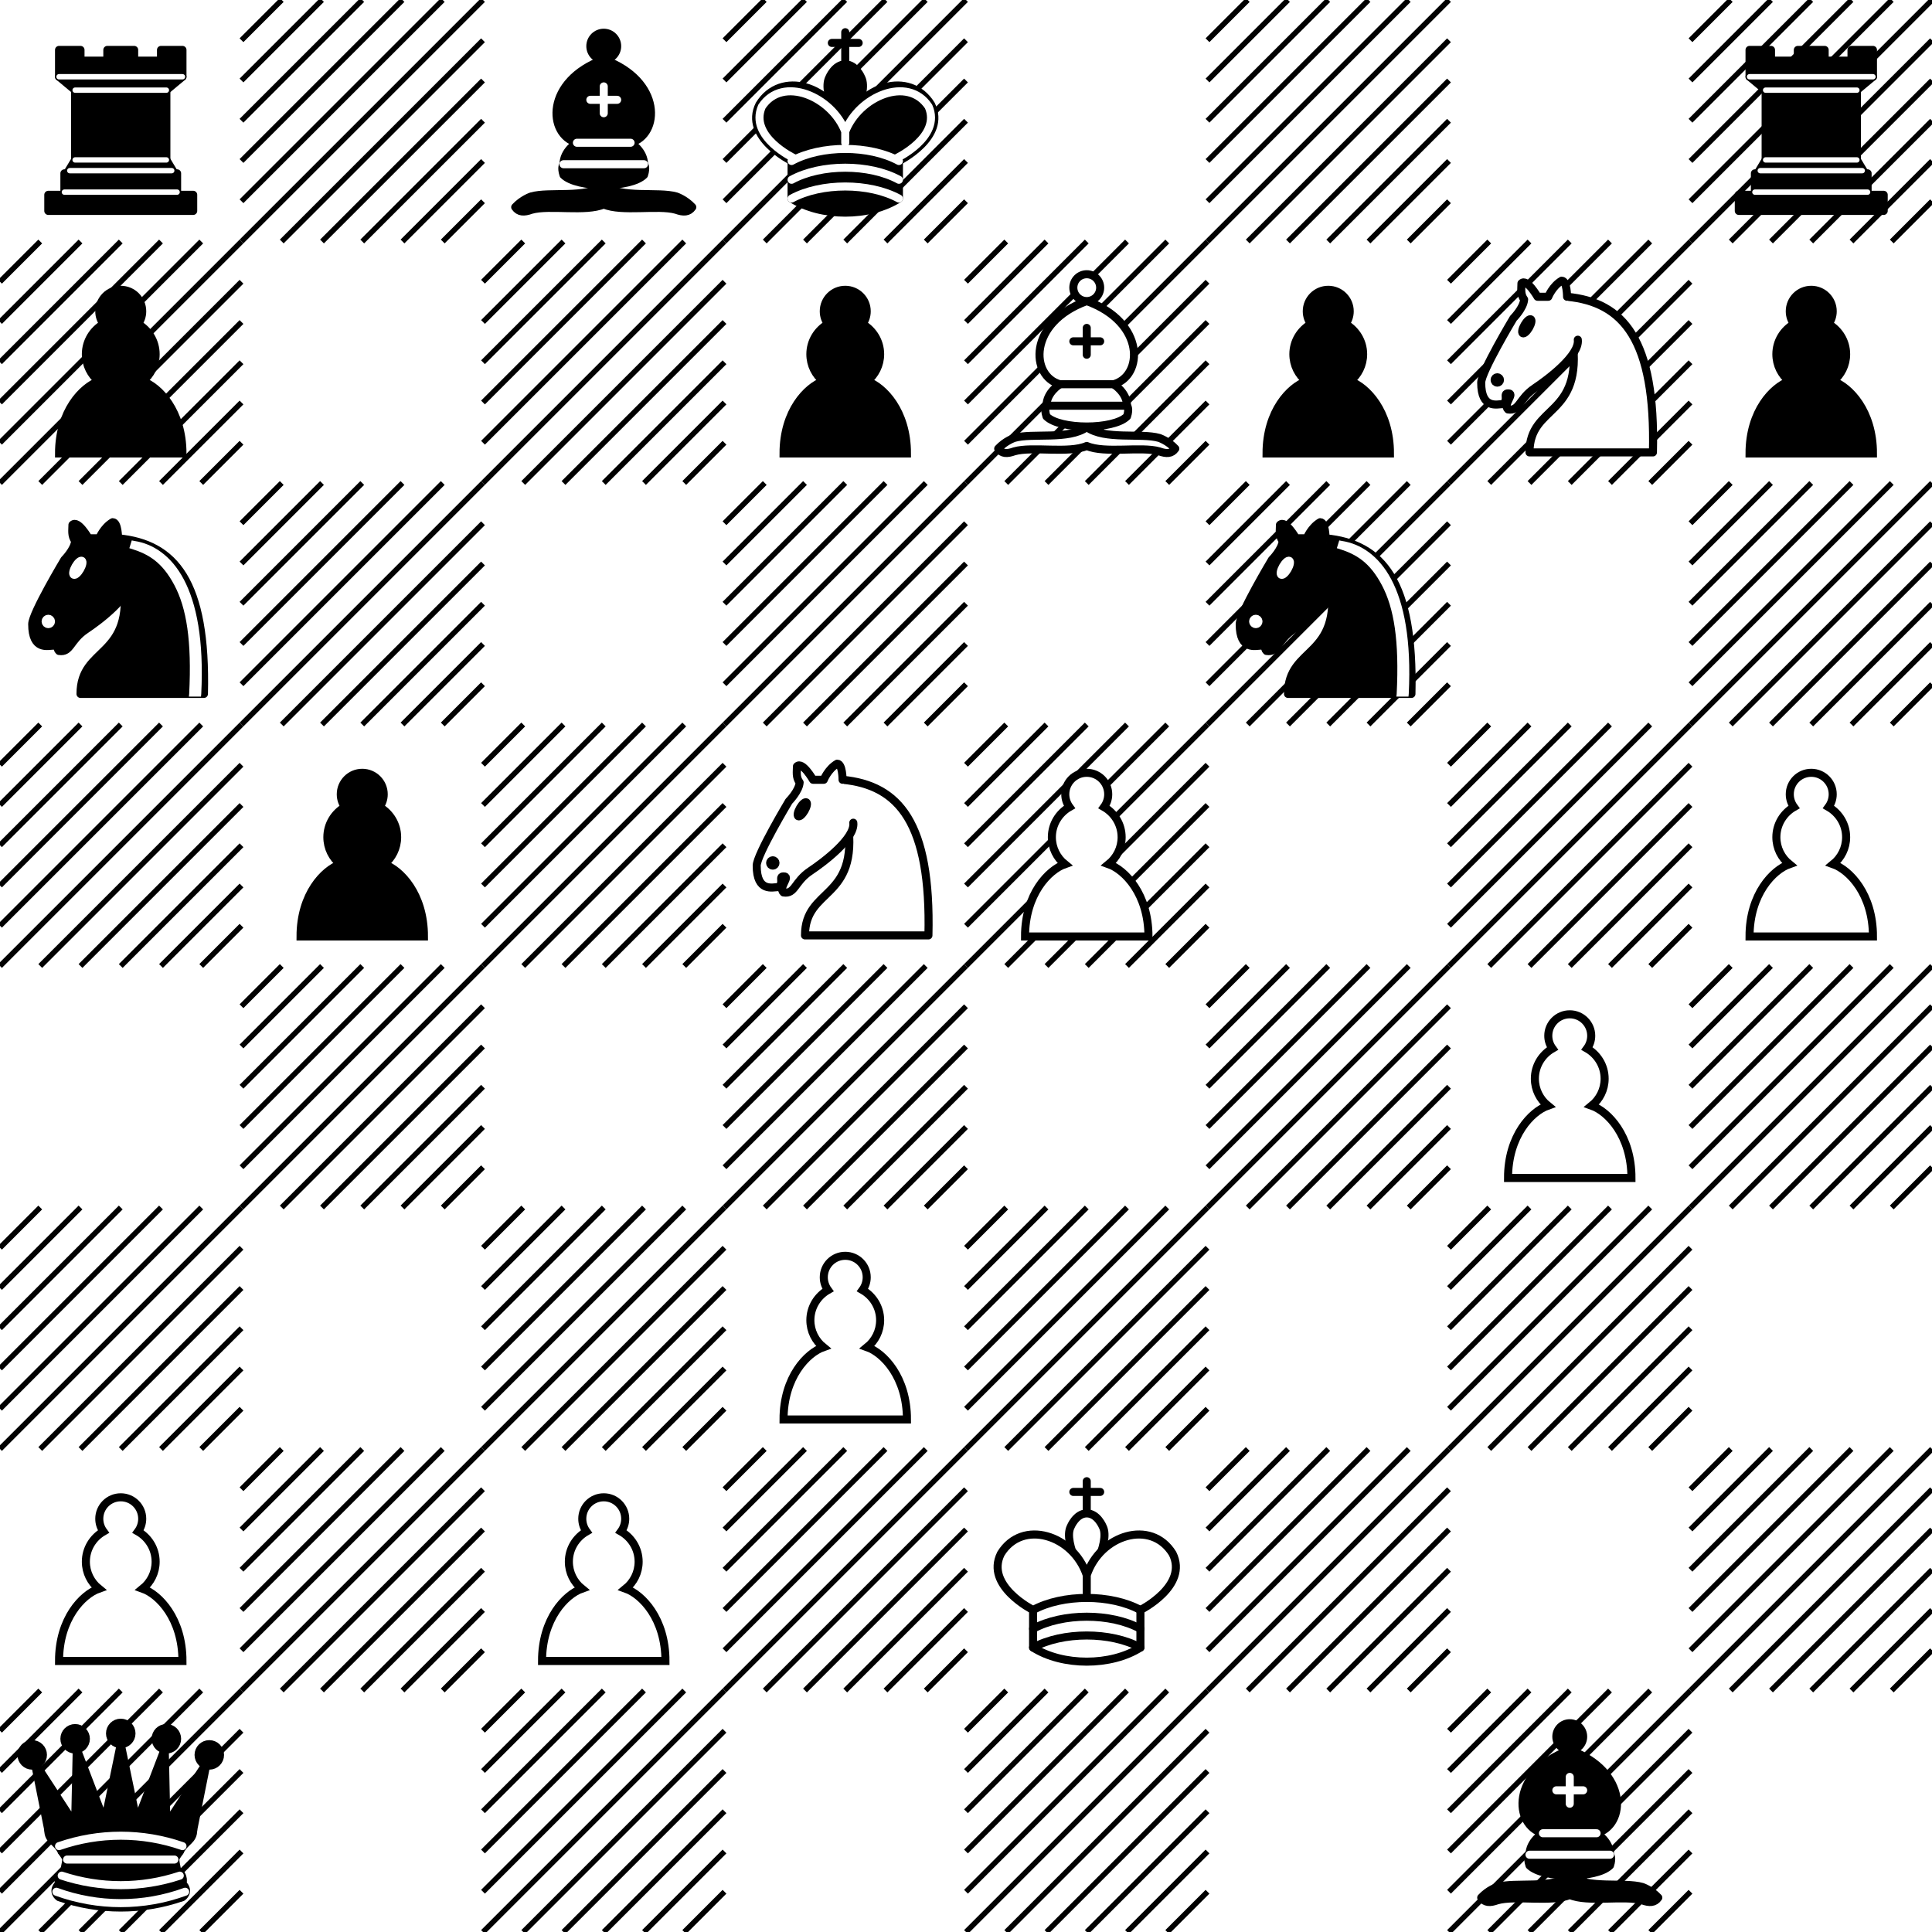
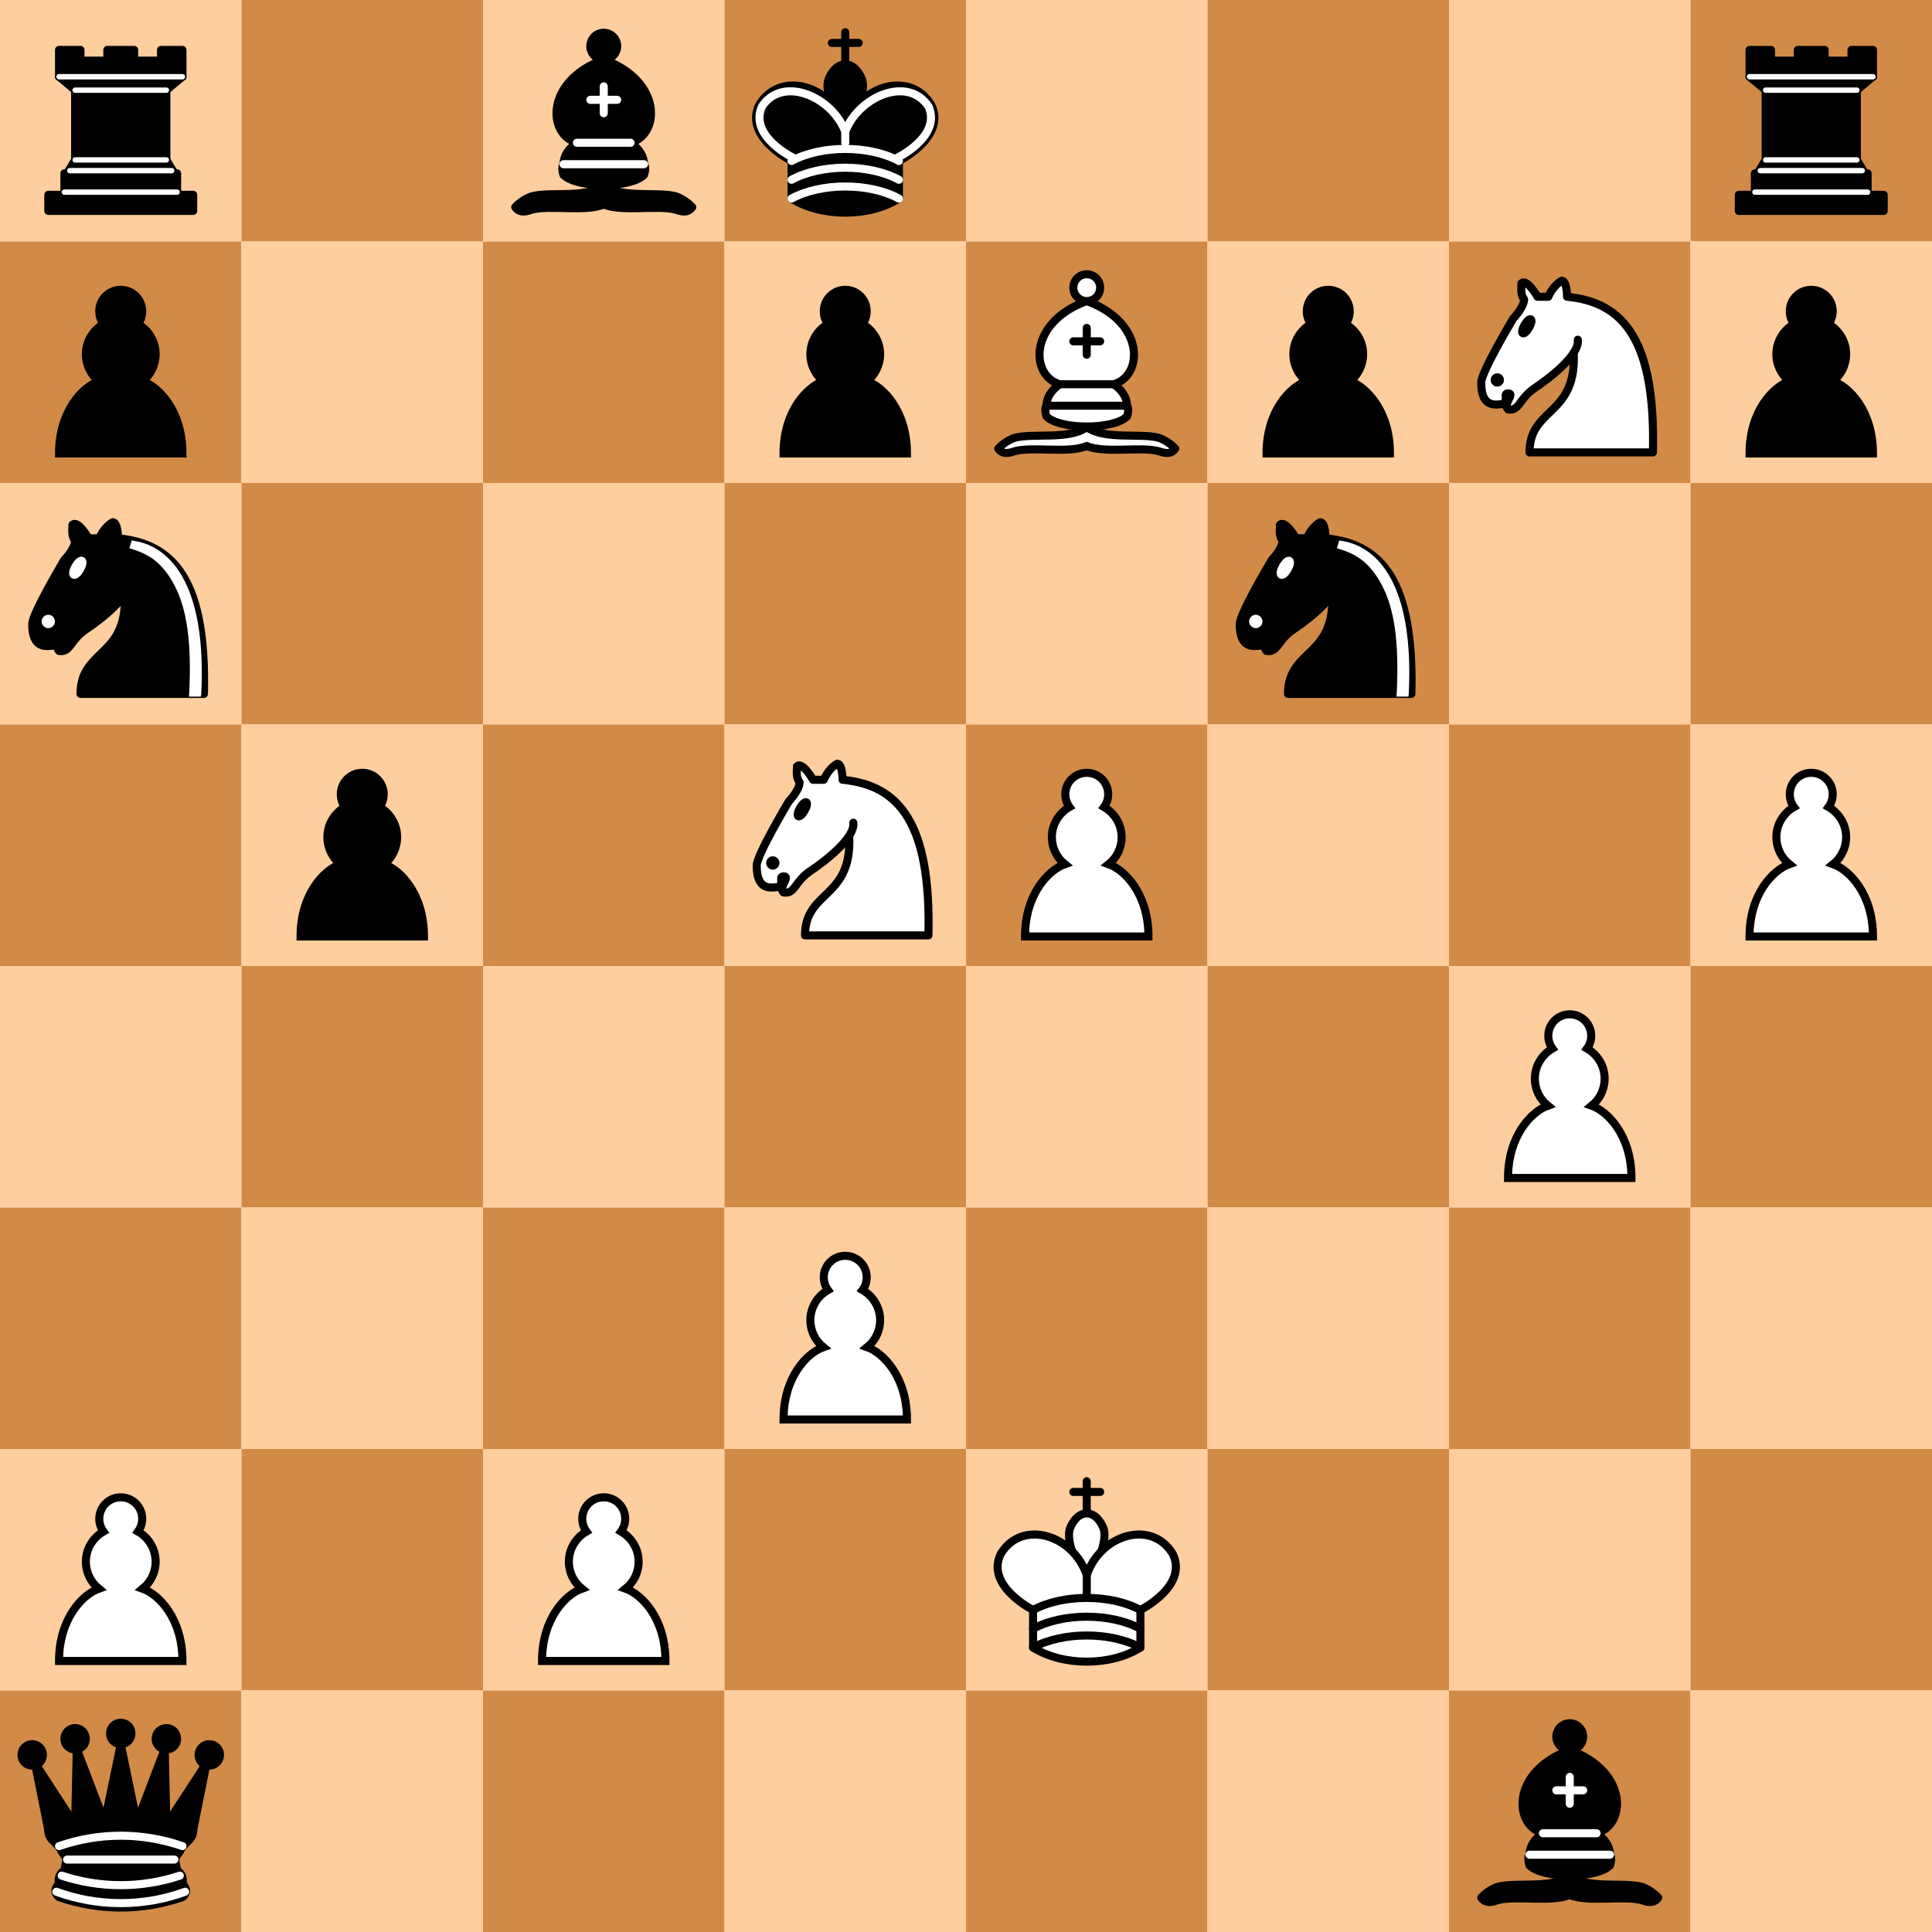
<svg xmlns="http://www.w3.org/2000/svg" xmlns:xlink="http://www.w3.org/1999/xlink" version="1.1" viewBox="0 0 360 360" width="360" height="360">
  <symbol id="r" width="45" height="45" overflow="visible">
+     <rect width="45" height="45" fill="#ffce9e" />
+   </symbol>
+   <symbol id="r_v1" width="45" height="45" overflow="visible">
    <g style="opacity:1; fill:#000000; fill-opacity:1; fill-rule:evenodd; stroke:#000000; stroke-width:1.5; stroke-linecap:round;stroke-linejoin:round;stroke-miterlimit:4; stroke-dasharray:none; stroke-opacity:1;" transform="translate(0,0.3)">
      <path d="M 9,39 L 36,39 L 36,36 L 9,36 L 9,39 z " style="stroke-linecap:butt;" />
      <path d="M 12.5,32 L 14,29.5 L 31,29.5 L 32.5,32 L 12.5,32 z " style="stroke-linecap:butt;" />
      <path d="M 12,36 L 12,32 L 33,32 L 33,36 L 12,36 z " style="stroke-linecap:butt;" />
      <path d="M 14,29.5 L 14,16.5 L 31,16.5 L 31,29.5 L 14,29.5 z " style="stroke-linecap:butt;stroke-linejoin:miter;" />
      <path d="M 14,16.5 L 11,14 L 34,14 L 31,16.5 L 14,16.5 z " style="stroke-linecap:butt;" />
      <path d="M 11,14 L 11,9 L 15,9 L 15,11 L 20,11 L 20,9 L 25,9 L 25,11 L 30,11 L 30,9 L 34,9 L 34,14 L 11,14 z " style="stroke-linecap:butt;" />
      <path d="M 12,35.5 L 33,35.5 L 33,35.5" style="fill:none; stroke:#ffffff; stroke-width:1; stroke-linejoin:miter;" />
      <path d="M 13,31.5 L 32,31.5" style="fill:none; stroke:#ffffff; stroke-width:1; stroke-linejoin:miter;" />
      <path d="M 14,29.5 L 31,29.5" style="fill:none; stroke:#ffffff; stroke-width:1; stroke-linejoin:miter;" />
      <path d="M 14,16.5 L 31,16.5" style="fill:none; stroke:#ffffff; stroke-width:1; stroke-linejoin:miter;" />
      <path d="M 11,14 L 34,14" style="fill:none; stroke:#ffffff; stroke-width:1; stroke-linejoin:miter;" />
    </g>
  </symbol>
  <symbol id="_2E" width="45" height="45" overflow="visible">
-     <path stroke="#000" d="M 7.5,0 L 0,7.5 M 15,0 L 0,15 M 22.5,0 L 0,22.5 M 30,0 L 0,30 M 37.5,0 L 0,37.5 M 45,0 L 0,45 M 45,7.5 L 7.5,45 M 45,15 L 15,45 M 45,22.5 L 22.5,45 M 45,30 L 30,45 M 45,37.5 L 37.5,45" />
+     <rect width="45" height="45" fill="#d18b47" />
  </symbol>
  <symbol id="b" width="45" height="45" overflow="visible">
    <g style="opacity:1; fill:none; fill-rule:evenodd; fill-opacity:1; stroke:#000000; stroke-width:1.5; stroke-linecap:round; stroke-linejoin:round; stroke-miterlimit:4; stroke-dasharray:none; stroke-opacity:1;" transform="translate(0,0.6)">
      <g style="fill:#000000; stroke:#000000; stroke-linecap:butt;">
        <path d="M 9,36 C 12.39,35.03 19.11,36.43 22.5,34 C 25.89,36.43 32.61,35.03 36,36 C 36,36 37.65,36.54 39,38 C 38.32,38.97 37.35,38.99 36,38.5 C 32.61,37.53 25.89,38.96 22.5,37.5 C 19.11,38.96 12.39,37.53 9,38.5 C 7.65,38.99 6.68,38.97 6,38 C 7.35,36.54 9,36 9,36 z" />
        <path d="M 15,32 C 17.5,34.5 27.5,34.5 30,32 C 30.5,30.5 30,30 30,30 C 30,27.5 27.5,26 27.5,26 C 33,24.5 33.5,14.5 22.5,10.5 C 11.5,14.5 12,24.5 17.5,26 C 17.5,26 15,27.5 15,30 C 15,30 14.5,30.5 15,32 z" />
        <path d="M 25 8 A 2.5 2.5 0 1 1  20,8 A 2.5 2.5 0 1 1  25 8 z" />
      </g>
      <path d="M 17.5,26 L 27.5,26 M 15,30 L 30,30 M 22.5,15.5 L 22.5,20.5 M 20,18 L 25,18" style="fill:none; stroke:#ffffff; stroke-linejoin:miter;" />
    </g>
  </symbol>
  <symbol id="k" width="45" height="45" overflow="visible">
    <g style="fill:none; fill-opacity:1; fill-rule:evenodd; stroke:#000000; stroke-width:1.5; stroke-linecap:round;stroke-linejoin:round;stroke-miterlimit:4; stroke-dasharray:none; stroke-opacity:1;">
      <path d="M 22.5,11.63 L 22.5,6" style="fill:none; stroke:#000000; stroke-linejoin:miter;" />
      <path d="M 22.5,25 C 22.5,25 27,17.5 25.5,14.5 C 25.5,14.5 24.5,12 22.5,12 C 20.5,12 19.5,14.5 19.5,14.5 C 18,17.5 22.5,25 22.5,25" style="fill:#000000;fill-opacity:1; stroke-linecap:butt; stroke-linejoin:miter;" />
      <path d="M 12.5,37 C 18,40.5 27,40.5 32.5,37 L 32.5,30 C 32.5,30 41.5,25.5 38.5,19.5 C 34.5,13 25,16 22.5,23.5 L 22.5,27 L 22.5,23.5 C 20,16 10.5,13 6.5,19.5 C 3.5,25.5 12.5,30 12.5,30 L 12.5,37" style="fill:#000000; stroke:#000000;" />
      <path d="M 20,8 L 25,8" style="fill:none; stroke:#000000; stroke-linejoin:miter;" />
      <path d="M 32,29.5 C 32,29.5 40.5,25.5 38.03,19.85 C 34.15,14 25,18 22.5,24.5 L 22.5,26.6 L 22.5,24.5 C 20,18 10.85,14 6.97,19.85 C 4.5,25.5 13,29.5 13,29.5" style="fill:none; stroke:#ffffff;" />
      <path d="M 12.5,30 C 18,27 27,27 32.5,30 M 12.5,33.5 C 18,30.5 27,30.5 32.5,33.5 M 12.5,37 C 18,34 27,34 32.5,37" style="fill:none; stroke:#ffffff;" />
    </g>
  </symbol>
  <symbol id="p" width="45" height="45" overflow="visible">
    <path d="m 22.5,9 c -2.21,0 -4,1.79 -4,4 0,0.89 0.29,1.71 0.78,2.38 C 17.33,16.5 16,18.59 16,21 c 0,2.03 0.94,3.84 2.41,5.03 C 15.41,27.09 11,31.58 11,39.5 H 34 C 34,31.58 29.59,27.09 26.59,26.03 28.06,24.84 29,23.03 29,21 29,18.59 27.67,16.5 25.72,15.38 26.21,14.71 26.5,13.89 26.5,13 c 0,-2.21 -1.79,-4 -4,-4 z" style="opacity:1; fill:#000000; fill-opacity:1; fill-rule:nonzero; stroke:#000000; stroke-width:1.5; stroke-linecap:round; stroke-linejoin:miter; stroke-miterlimit:4; stroke-dasharray:none; stroke-opacity:1;" />
  </symbol>
  <symbol id="B" width="45" height="45" overflow="visible">
    <g style="opacity:1; fill:none; fill-rule:evenodd; fill-opacity:1; stroke:#000000; stroke-width:1.5; stroke-linecap:round; stroke-linejoin:round; stroke-miterlimit:4; stroke-dasharray:none; stroke-opacity:1;" transform="translate(0,0.6)">
      <g style="fill:#ffffff; stroke:#000000; stroke-linecap:butt;">
        <path d="M 9,36 C 12.39,35.03 19.11,36.43 22.5,34 C 25.89,36.43 32.61,35.03 36,36 C 36,36 37.65,36.54 39,38 C 38.32,38.97 37.35,38.99 36,38.5 C 32.61,37.53 25.89,38.96 22.5,37.5 C 19.11,38.96 12.39,37.53 9,38.5 C 7.65,38.99 6.68,38.97 6,38 C 7.35,36.54 9,36 9,36 z" />
        <path d="M 15,32 C 17.5,34.5 27.5,34.5 30,32 C 30.5,30.5 30,30 30,30 C 30,27.5 27.5,26 27.5,26 C 33,24.5 33.5,14.5 22.5,10.5 C 11.5,14.5 12,24.5 17.5,26 C 17.5,26 15,27.5 15,30 C 15,30 14.5,30.5 15,32 z" />
        <path d="M 25 8 A 2.5 2.5 0 1 1  20,8 A 2.5 2.5 0 1 1  25 8 z" />
      </g>
      <path d="M 17.5,26 L 27.5,26 M 15,30 L 30,30 M 22.5,15.5 L 22.5,20.5 M 20,18 L 25,18" style="fill:none; stroke:#000000; stroke-linejoin:miter;" />
    </g>
  </symbol>
  <symbol id="N" width="45" height="45" overflow="visible">
    <g style="opacity:1; fill:none; fill-opacity:1; fill-rule:evenodd; stroke:#000000; stroke-width:1.5; stroke-linecap:round;stroke-linejoin:round;stroke-miterlimit:4; stroke-dasharray:none; stroke-opacity:1;" transform="translate(0,0.3)">
      <path d="M 22,10 C 32.5,11 38.5,18 38,39 L 15,39 C 15,30 25,32.5 23,18" style="fill:#ffffff; stroke:#000000;" />
      <path d="M 24,18 C 24.38,20.91 18.45,25.37 16,27 C 13,29 13.18,31.34 11,31 C 9.958,30.06 12.41,27.96 11,28 C 10,28 11.19,29.23 10,30 C 9,30 5.997,31 6,26 C 6,24 12,14 12,14 C 12,14 13.89,12.1 14,10.5 C 13.27,9.506 13.5,8.5 13.5,7.5 C 14.5,6.5 16.5,10 16.5,10 L 18.5,10 C 18.5,10 19.28,8.008 21,7 C 22,7 22,10 22,10" style="fill:#ffffff; stroke:#000000;" />
      <path d="M 9.5 25.5 A 0.5 0.5 0 1 1 8.5,25.5 A 0.5 0.5 0 1 1 9.5 25.5 z" style="fill:#000000; stroke:#000000;" />
      <path d="M 15 15.5 A 0.5 1.5 0 1 1  14,15.5 A 0.5 1.5 0 1 1  15 15.5 z" transform="matrix(0.866,0.5,-0.5,0.866,9.693,-5.173)" style="fill:#000000; stroke:#000000;" />
    </g>
  </symbol>
  <symbol id="n" width="45" height="45" overflow="visible">
    <g style="opacity:1; fill:none; fill-opacity:1; fill-rule:evenodd; stroke:#000000; stroke-width:1.5; stroke-linecap:round;stroke-linejoin:round;stroke-miterlimit:4; stroke-dasharray:none; stroke-opacity:1;" transform="translate(0,0.3)">
      <path d="M 22,10 C 32.5,11 38.5,18 38,39 L 15,39 C 15,30 25,32.5 23,18" style="fill:#000000; stroke:#000000;" />
      <path d="M 24,18 C 24.38,20.91 18.45,25.37 16,27 C 13,29 13.18,31.34 11,31 C 9.958,30.06 12.41,27.96 11,28 C 10,28 11.19,29.23 10,30 C 9,30 5.997,31 6,26 C 6,24 12,14 12,14 C 12,14 13.89,12.1 14,10.5 C 13.27,9.506 13.5,8.5 13.5,7.5 C 14.5,6.5 16.5,10 16.5,10 L 18.5,10 C 18.5,10 19.28,8.008 21,7 C 22,7 22,10 22,10" style="fill:#000000; stroke:#000000;" />
      <path d="M 9.5 25.5 A 0.5 0.5 0 1 1 8.5,25.5 A 0.5 0.5 0 1 1 9.5 25.5 z" style="fill:#ffffff; stroke:#ffffff;" />
      <path d="M 15 15.5 A 0.5 1.5 0 1 1  14,15.5 A 0.5 1.5 0 1 1  15 15.5 z" transform="matrix(0.866,0.5,-0.5,0.866,9.693,-5.173)" style="fill:#ffffff; stroke:#ffffff;" />
      <path d="M 24.55,10.4 L 24.1,11.85 L 24.6,12 C 27.75,13 30.25,14.49 32.5,18.75 C 34.75,23.01 35.75,29.06 35.25,39 L 35.2,39.5 L 37.45,39.5 L 37.5,39 C 38,28.94 36.62,22.15 34.25,17.66 C 31.88,13.17 28.46,11.02 25.06,10.5 L 24.55,10.4 z " style="fill:#ffffff; stroke:none;" />
    </g>
  </symbol>
  <symbol id="P" width="45" height="45" overflow="visible">
    <path d="m 22.5,9 c -2.21,0 -4,1.79 -4,4 0,0.89 0.29,1.71 0.78,2.38 C 17.33,16.5 16,18.59 16,21 c 0,2.03 0.94,3.84 2.41,5.03 C 15.41,27.09 11,31.58 11,39.5 H 34 C 34,31.58 29.59,27.09 26.59,26.03 28.06,24.84 29,23.03 29,21 29,18.59 27.67,16.5 25.72,15.38 26.21,14.71 26.5,13.89 26.5,13 c 0,-2.21 -1.79,-4 -4,-4 z" style="opacity:1; fill:#ffffff; fill-opacity:1; fill-rule:nonzero; stroke:#000000; stroke-width:1.5; stroke-linecap:round; stroke-linejoin:miter; stroke-miterlimit:4; stroke-dasharray:none; stroke-opacity:1;" />
  </symbol>
  <symbol id="K" width="45" height="45" overflow="visible">
    <g style="fill:none; fill-opacity:1; fill-rule:evenodd; stroke:#000000; stroke-width:1.5; stroke-linecap:round;stroke-linejoin:round;stroke-miterlimit:4; stroke-dasharray:none; stroke-opacity:1;">
      <path d="M 22.5,11.63 L 22.5,6" style="fill:none; stroke:#000000; stroke-linejoin:miter;" />
      <path d="M 20,8 L 25,8" style="fill:none; stroke:#000000; stroke-linejoin:miter;" />
      <path d="M 22.5,25 C 22.5,25 27,17.5 25.5,14.5 C 25.5,14.5 24.5,12 22.5,12 C 20.5,12 19.5,14.5 19.5,14.5 C 18,17.5 22.5,25 22.5,25" style="fill:#ffffff; stroke:#000000; stroke-linecap:butt; stroke-linejoin:miter;" />
      <path d="M 12.5,37 C 18,40.5 27,40.5 32.5,37 L 32.5,30 C 32.5,30 41.5,25.5 38.5,19.5 C 34.5,13 25,16 22.5,23.5 L 22.5,27 L 22.5,23.5 C 20,16 10.5,13 6.5,19.5 C 3.5,25.5 12.5,30 12.5,30 L 12.5,37" style="fill:#ffffff; stroke:#000000;" />
      <path d="M 12.5,30 C 18,27 27,27 32.5,30" style="fill:none; stroke:#000000;" />
      <path d="M 12.5,33.5 C 18,30.5 27,30.5 32.5,33.5" style="fill:none; stroke:#000000;" />
      <path d="M 12.5,37 C 18,34 27,34 32.5,37" style="fill:none; stroke:#000000;" />
    </g>
  </symbol>
  <symbol id="q" width="45" height="45" overflow="visible">
    <g style="fill:#000000;stroke:#000000;stroke-width:1.5; stroke-linecap:round;stroke-linejoin:round">
      <path d="M 9,26 C 17.5,24.5 30,24.5 36,26 L 38.5,13.5 L 31,25 L 30.7,10.9 L 25.5,24.5 L 22.5,10 L 19.5,24.5 L 14.3,10.9 L 14,25 L 6.5,13.5 L 9,26 z" style="stroke-linecap:butt;fill:#000000" />
      <path d="m 9,26 c 0,2 1.5,2 2.5,4 1,1.5 1,1 0.5,3.5 -1.5,1 -1,2.5 -1,2.5 -1.5,1.5 0,2.5 0,2.5 6.5,1 16.5,1 23,0 0,0 1.5,-1 0,-2.5 0,0 0.5,-1.5 -1,-2.5 -0.5,-2.5 -0.5,-2 0.5,-3.5 1,-2 2.5,-2 2.5,-4 -8.5,-1.5 -18.5,-1.5 -27,0 z" />
      <path d="M 11.5,30 C 15,29 30,29 33.5,30" />
      <path d="m 12,33.5 c 6,-1 15,-1 21,0" />
      <circle cx="6" cy="12" r="2" />
      <circle cx="14" cy="9" r="2" />
      <circle cx="22.5" cy="8" r="2" />
      <circle cx="31" cy="9" r="2" />
      <circle cx="39" cy="12" r="2" />
      <path d="M 11,38.5 A 35,35 1 0 0 34,38.5" style="fill:none; stroke:#000000;stroke-linecap:butt;" />
      <g style="fill:none; stroke:#ffffff;">
        <path d="M 11,29 A 35,35 1 0 1 34,29" />
        <path d="M 12.5,31.5 L 32.5,31.5" />
        <path d="M 11.5,34.5 A 35,35 1 0 0 33.5,34.5" />
        <path d="M 10.5,37.5 A 35,35 1 0 0 34.5,37.5" />
      </g>
    </g>
  </symbol>
  <rect x="0" y="0" width="360" height="360" fill="white" />
+   <use xlink:href="#r" x="0" y="0" />
  <use xlink:href="#_2E" x="45" y="0" />
+   <use xlink:href="#r" x="90" y="0" />
  <use xlink:href="#_2E" x="135" y="0" />
+   <use xlink:href="#r" x="180" y="0" />
  <use xlink:href="#_2E" x="225" y="0" />
+   <use xlink:href="#r" x="270" y="0" />
  <use xlink:href="#_2E" x="315" y="0" />
  <use xlink:href="#_2E" x="0" y="45" />
+   <use xlink:href="#r" x="45" y="45" />
  <use xlink:href="#_2E" x="90" y="45" />
+   <use xlink:href="#r" x="135" y="45" />
  <use xlink:href="#_2E" x="180" y="45" />
+   <use xlink:href="#r" x="225" y="45" />
  <use xlink:href="#_2E" x="270" y="45" />
+   <use xlink:href="#r" x="315" y="45" />
+   <use xlink:href="#r" x="0" y="90" />
  <use xlink:href="#_2E" x="45" y="90" />
+   <use xlink:href="#r" x="90" y="90" />
  <use xlink:href="#_2E" x="135" y="90" />
+   <use xlink:href="#r" x="180" y="90" />
  <use xlink:href="#_2E" x="225" y="90" />
+   <use xlink:href="#r" x="270" y="90" />
  <use xlink:href="#_2E" x="315" y="90" />
  <use xlink:href="#_2E" x="0" y="135" />
+   <use xlink:href="#r" x="45" y="135" />
  <use xlink:href="#_2E" x="90" y="135" />
+   <use xlink:href="#r" x="135" y="135" />
  <use xlink:href="#_2E" x="180" y="135" />
+   <use xlink:href="#r" x="225" y="135" />
  <use xlink:href="#_2E" x="270" y="135" />
+   <use xlink:href="#r" x="315" y="135" />
+   <use xlink:href="#r" x="0" y="180" />
  <use xlink:href="#_2E" x="45" y="180" />
+   <use xlink:href="#r" x="90" y="180" />
  <use xlink:href="#_2E" x="135" y="180" />
+   <use xlink:href="#r" x="180" y="180" />
  <use xlink:href="#_2E" x="225" y="180" />
+   <use xlink:href="#r" x="270" y="180" />
  <use xlink:href="#_2E" x="315" y="180" />
  <use xlink:href="#_2E" x="0" y="225" />
+   <use xlink:href="#r" x="45" y="225" />
  <use xlink:href="#_2E" x="90" y="225" />
+   <use xlink:href="#r" x="135" y="225" />
  <use xlink:href="#_2E" x="180" y="225" />
+   <use xlink:href="#r" x="225" y="225" />
  <use xlink:href="#_2E" x="270" y="225" />
+   <use xlink:href="#r" x="315" y="225" />
+   <use xlink:href="#r" x="0" y="270" />
  <use xlink:href="#_2E" x="45" y="270" />
+   <use xlink:href="#r" x="90" y="270" />
  <use xlink:href="#_2E" x="135" y="270" />
+   <use xlink:href="#r" x="180" y="270" />
  <use xlink:href="#_2E" x="225" y="270" />
+   <use xlink:href="#r" x="270" y="270" />
  <use xlink:href="#_2E" x="315" y="270" />
  <use xlink:href="#_2E" x="0" y="315" />
+   <use xlink:href="#r" x="45" y="315" />
  <use xlink:href="#_2E" x="90" y="315" />
+   <use xlink:href="#r" x="135" y="315" />
  <use xlink:href="#_2E" x="180" y="315" />
+   <use xlink:href="#r" x="225" y="315" />
  <use xlink:href="#_2E" x="270" y="315" />
-   <use xlink:href="#r" x="0" y="0" />
+   <use xlink:href="#r" x="315" y="315" />
+   <use xlink:href="#r_v1" x="0" y="0" />
  <use xlink:href="#b" x="90" y="0" />
  <use xlink:href="#k" x="135" y="0" />
-   <use xlink:href="#r" x="315" y="0" />
+   <use xlink:href="#r_v1" x="315" y="0" />
  <use xlink:href="#p" x="0" y="45" />
  <use xlink:href="#p" x="135" y="45" />
  <use xlink:href="#B" x="180" y="45" />
  <use xlink:href="#p" x="225" y="45" />
  <use xlink:href="#N" x="270" y="45" />
  <use xlink:href="#p" x="315" y="45" />
  <use xlink:href="#n" x="0" y="90" />
  <use xlink:href="#n" x="225" y="90" />
  <use xlink:href="#p" x="45" y="135" />
  <use xlink:href="#N" x="135" y="135" />
  <use xlink:href="#P" x="180" y="135" />
  <use xlink:href="#P" x="315" y="135" />
  <use xlink:href="#P" x="270" y="180" />
  <use xlink:href="#P" x="135" y="225" />
  <use xlink:href="#P" x="0" y="270" />
  <use xlink:href="#P" x="90" y="270" />
  <use xlink:href="#K" x="180" y="270" />
  <use xlink:href="#q" x="0" y="315" />
  <use xlink:href="#b" x="270" y="315" />
</svg>
